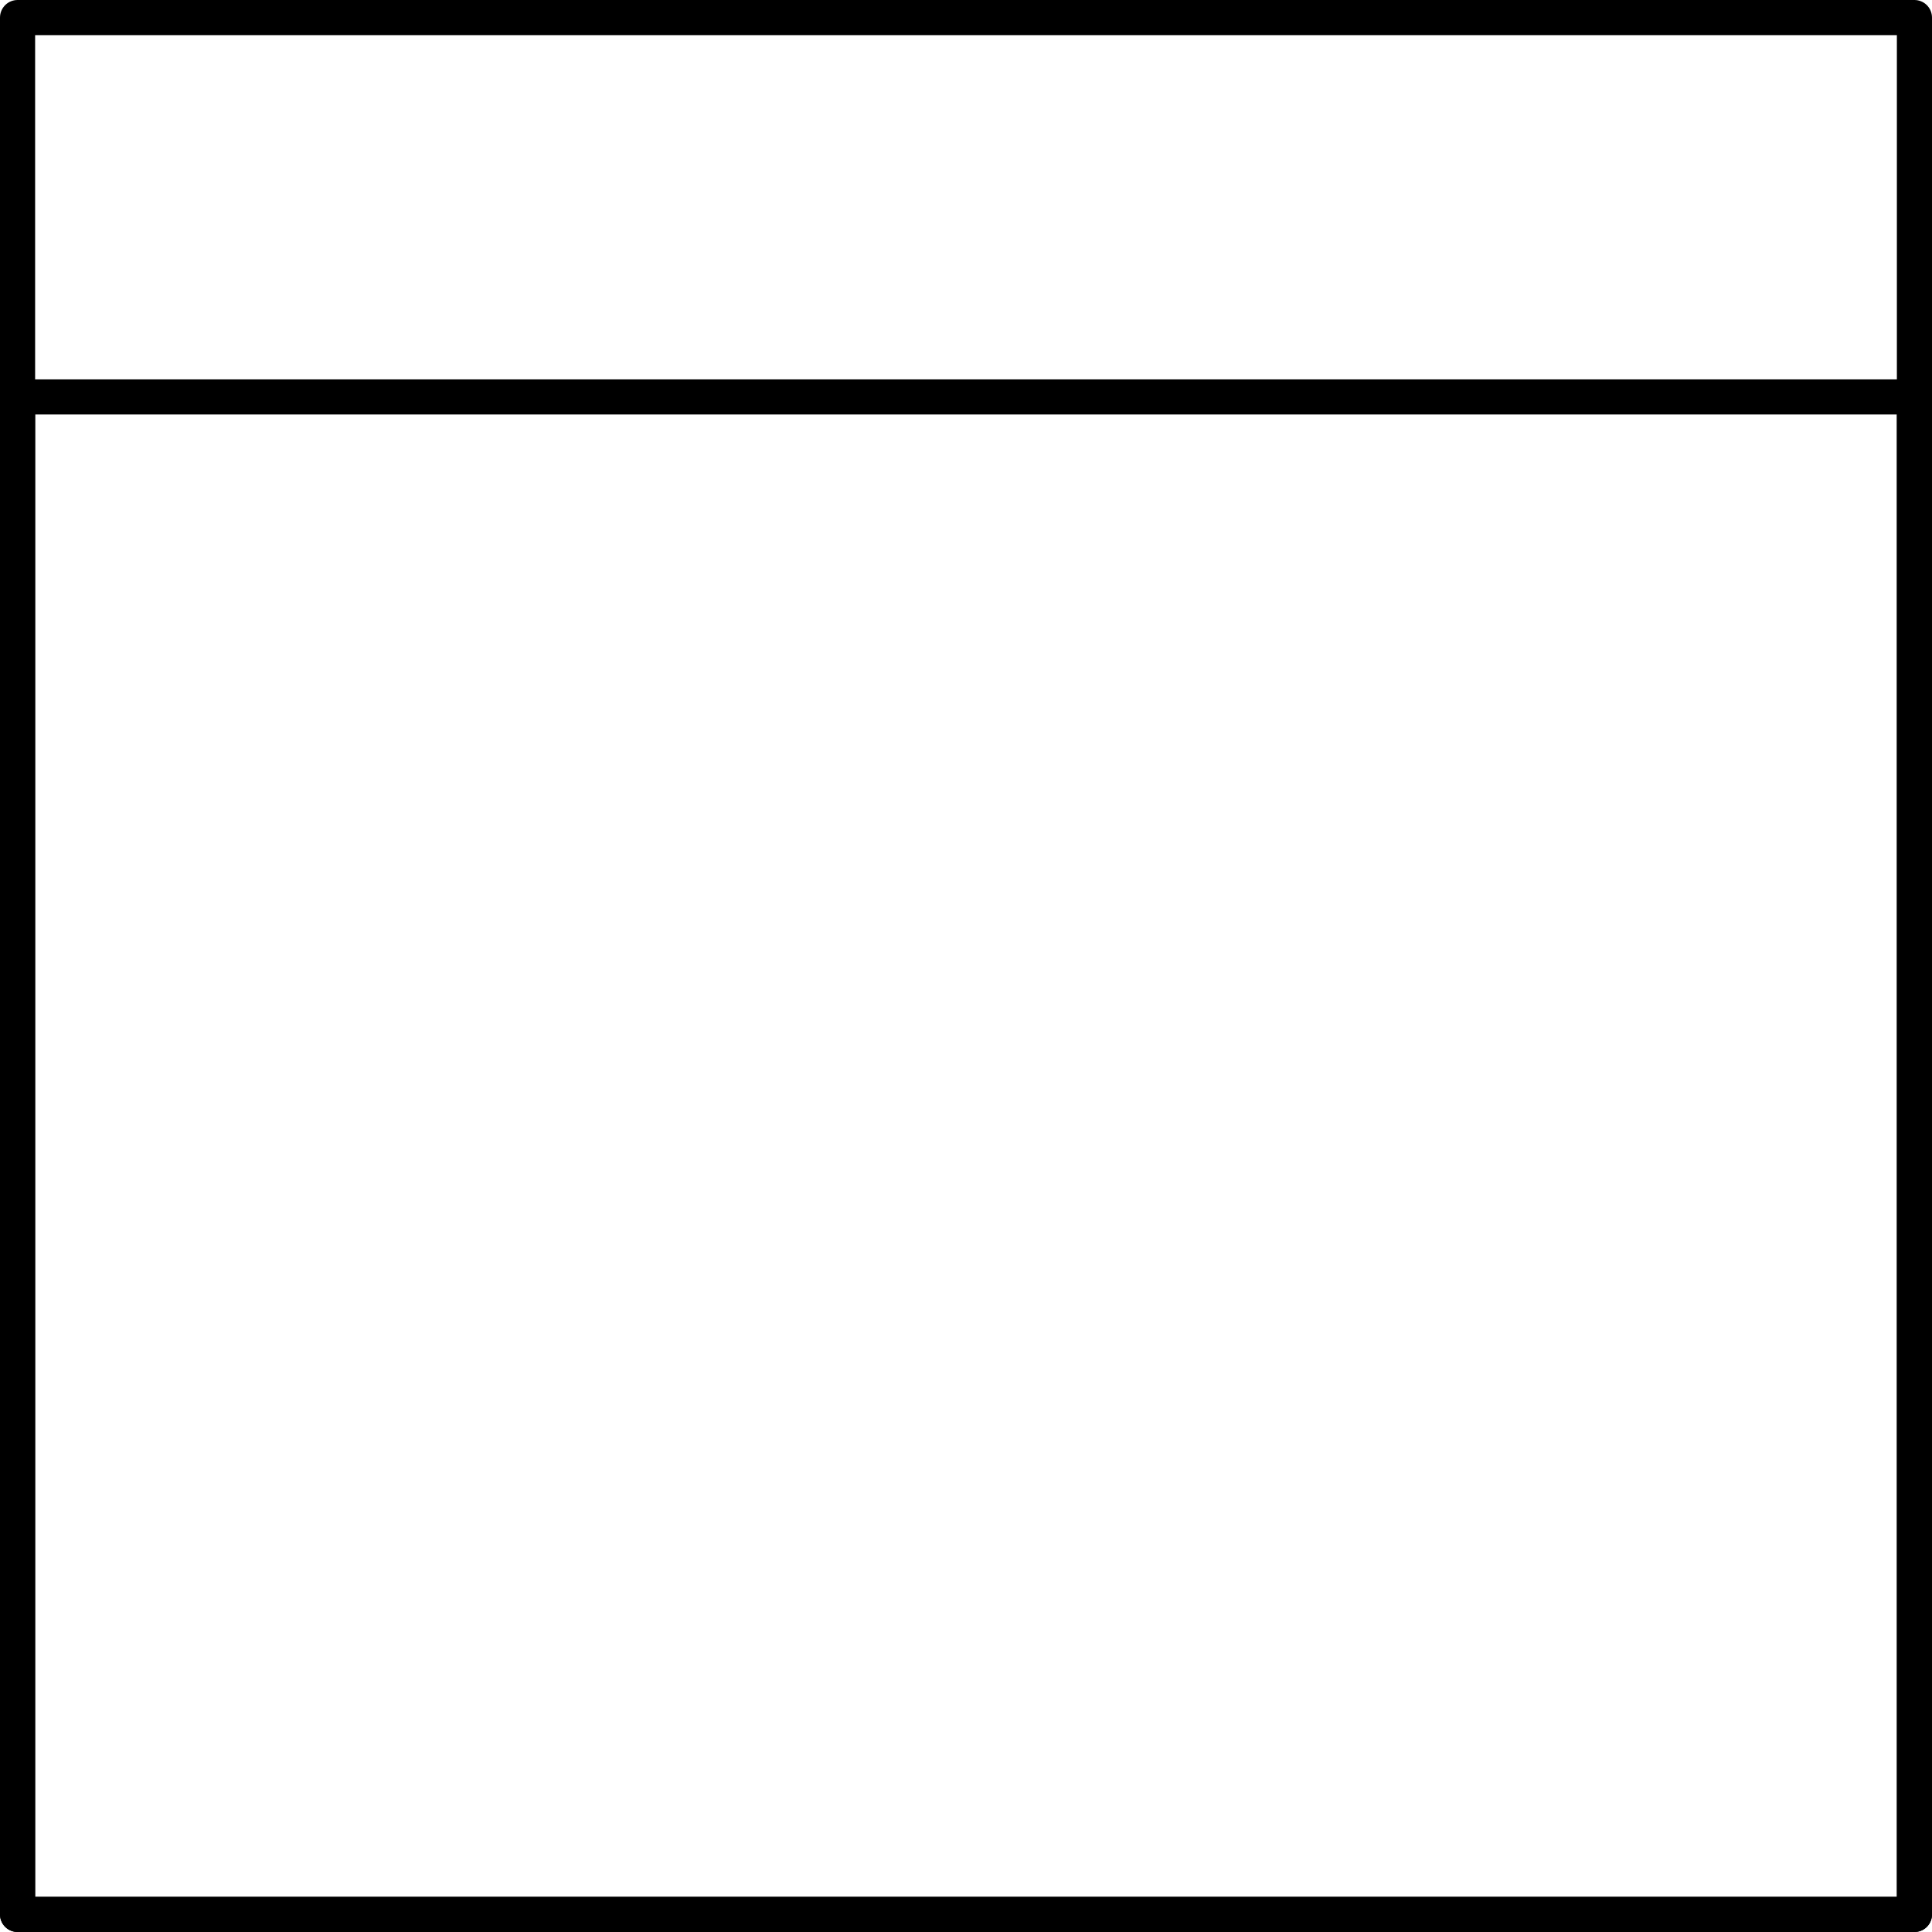
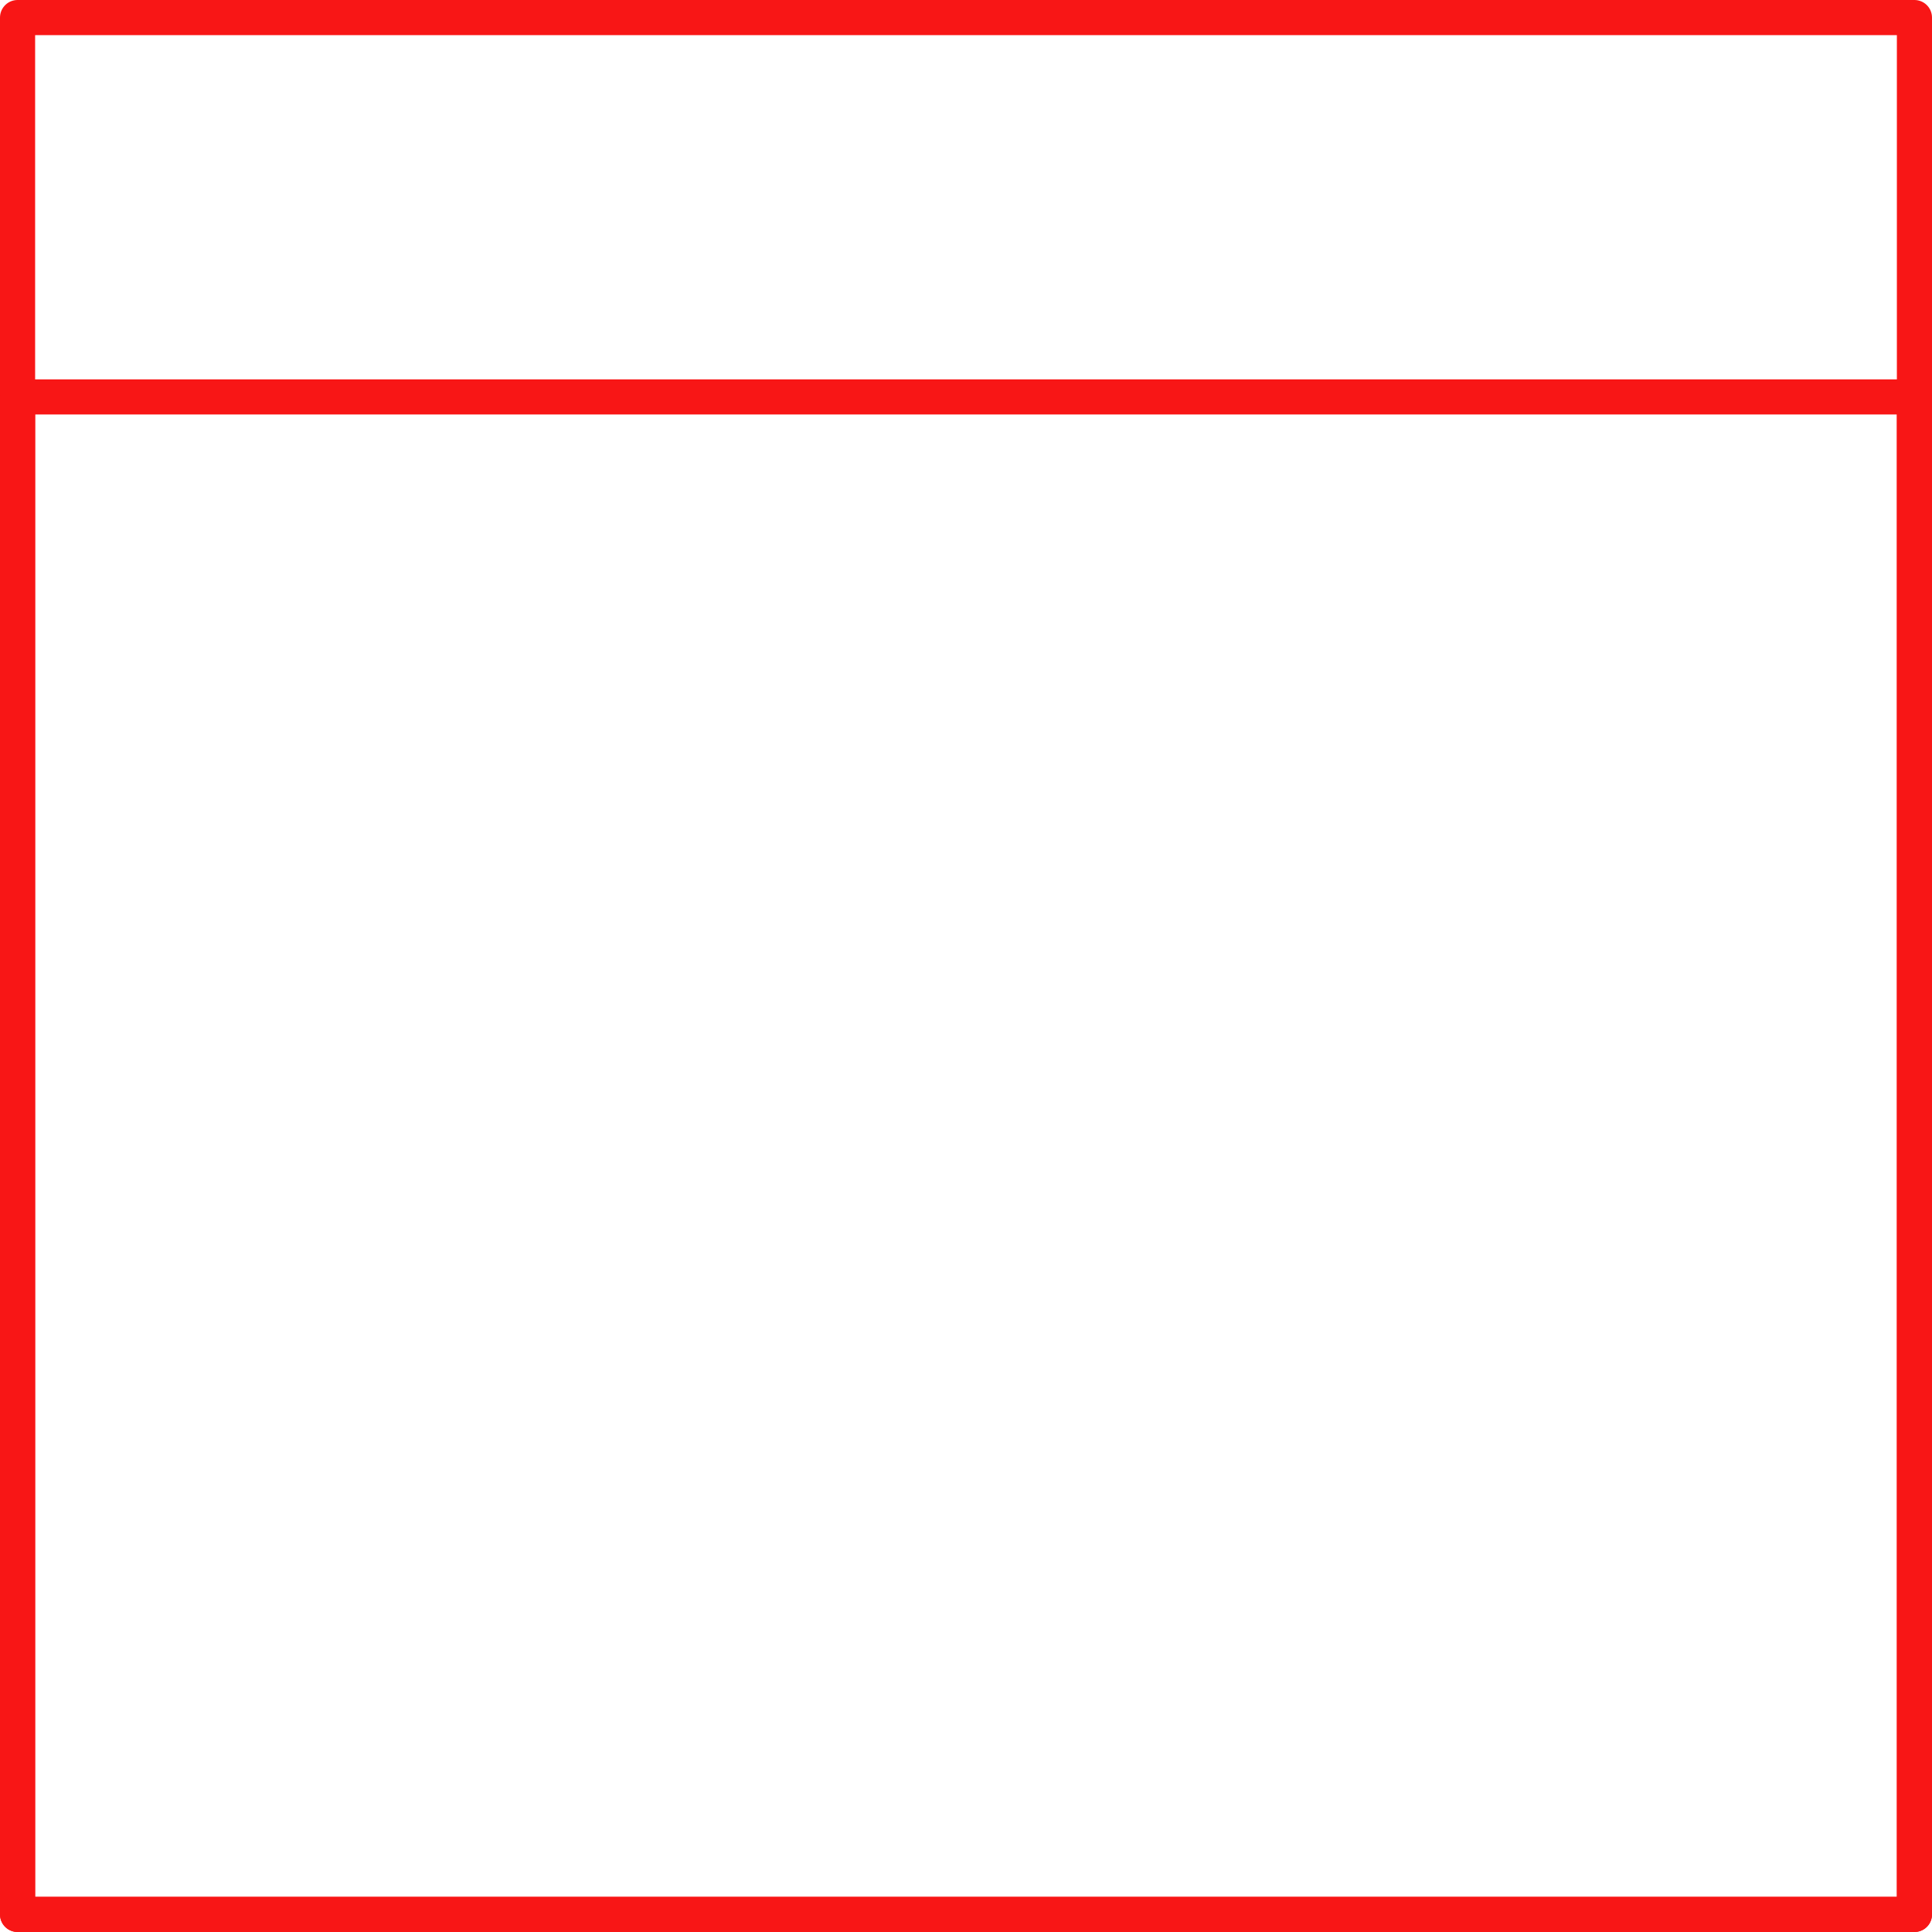
- <svg xmlns="http://www.w3.org/2000/svg" id="Layer_2" data-name="Layer 2" viewBox="0 0 55 55">
+ <svg xmlns="http://www.w3.org/2000/svg" id="Layer_2" version="1.1" viewBox="0 0 55 55">
  <defs>
    <style>
-       .cls-1 {
+       .st0 {
        fill: none;
-         stroke: #000;
+         stroke: #f81616;
        stroke-linejoin: round;
      }
    </style>
  </defs>
  <g id="v9">
    <g>
-       <rect class="cls-1" x=".5" y=".5" width="54" height="54" />
-       <rect class="cls-1" x=".5" y="11.3" width="54" height="43.2" />
+       <rect class="st0" x=".5" y=".5" width="54" height="54" />
+       <rect class="st0" x=".5" y="11.3" width="54" height="43.2" />
    </g>
  </g>
</svg>
